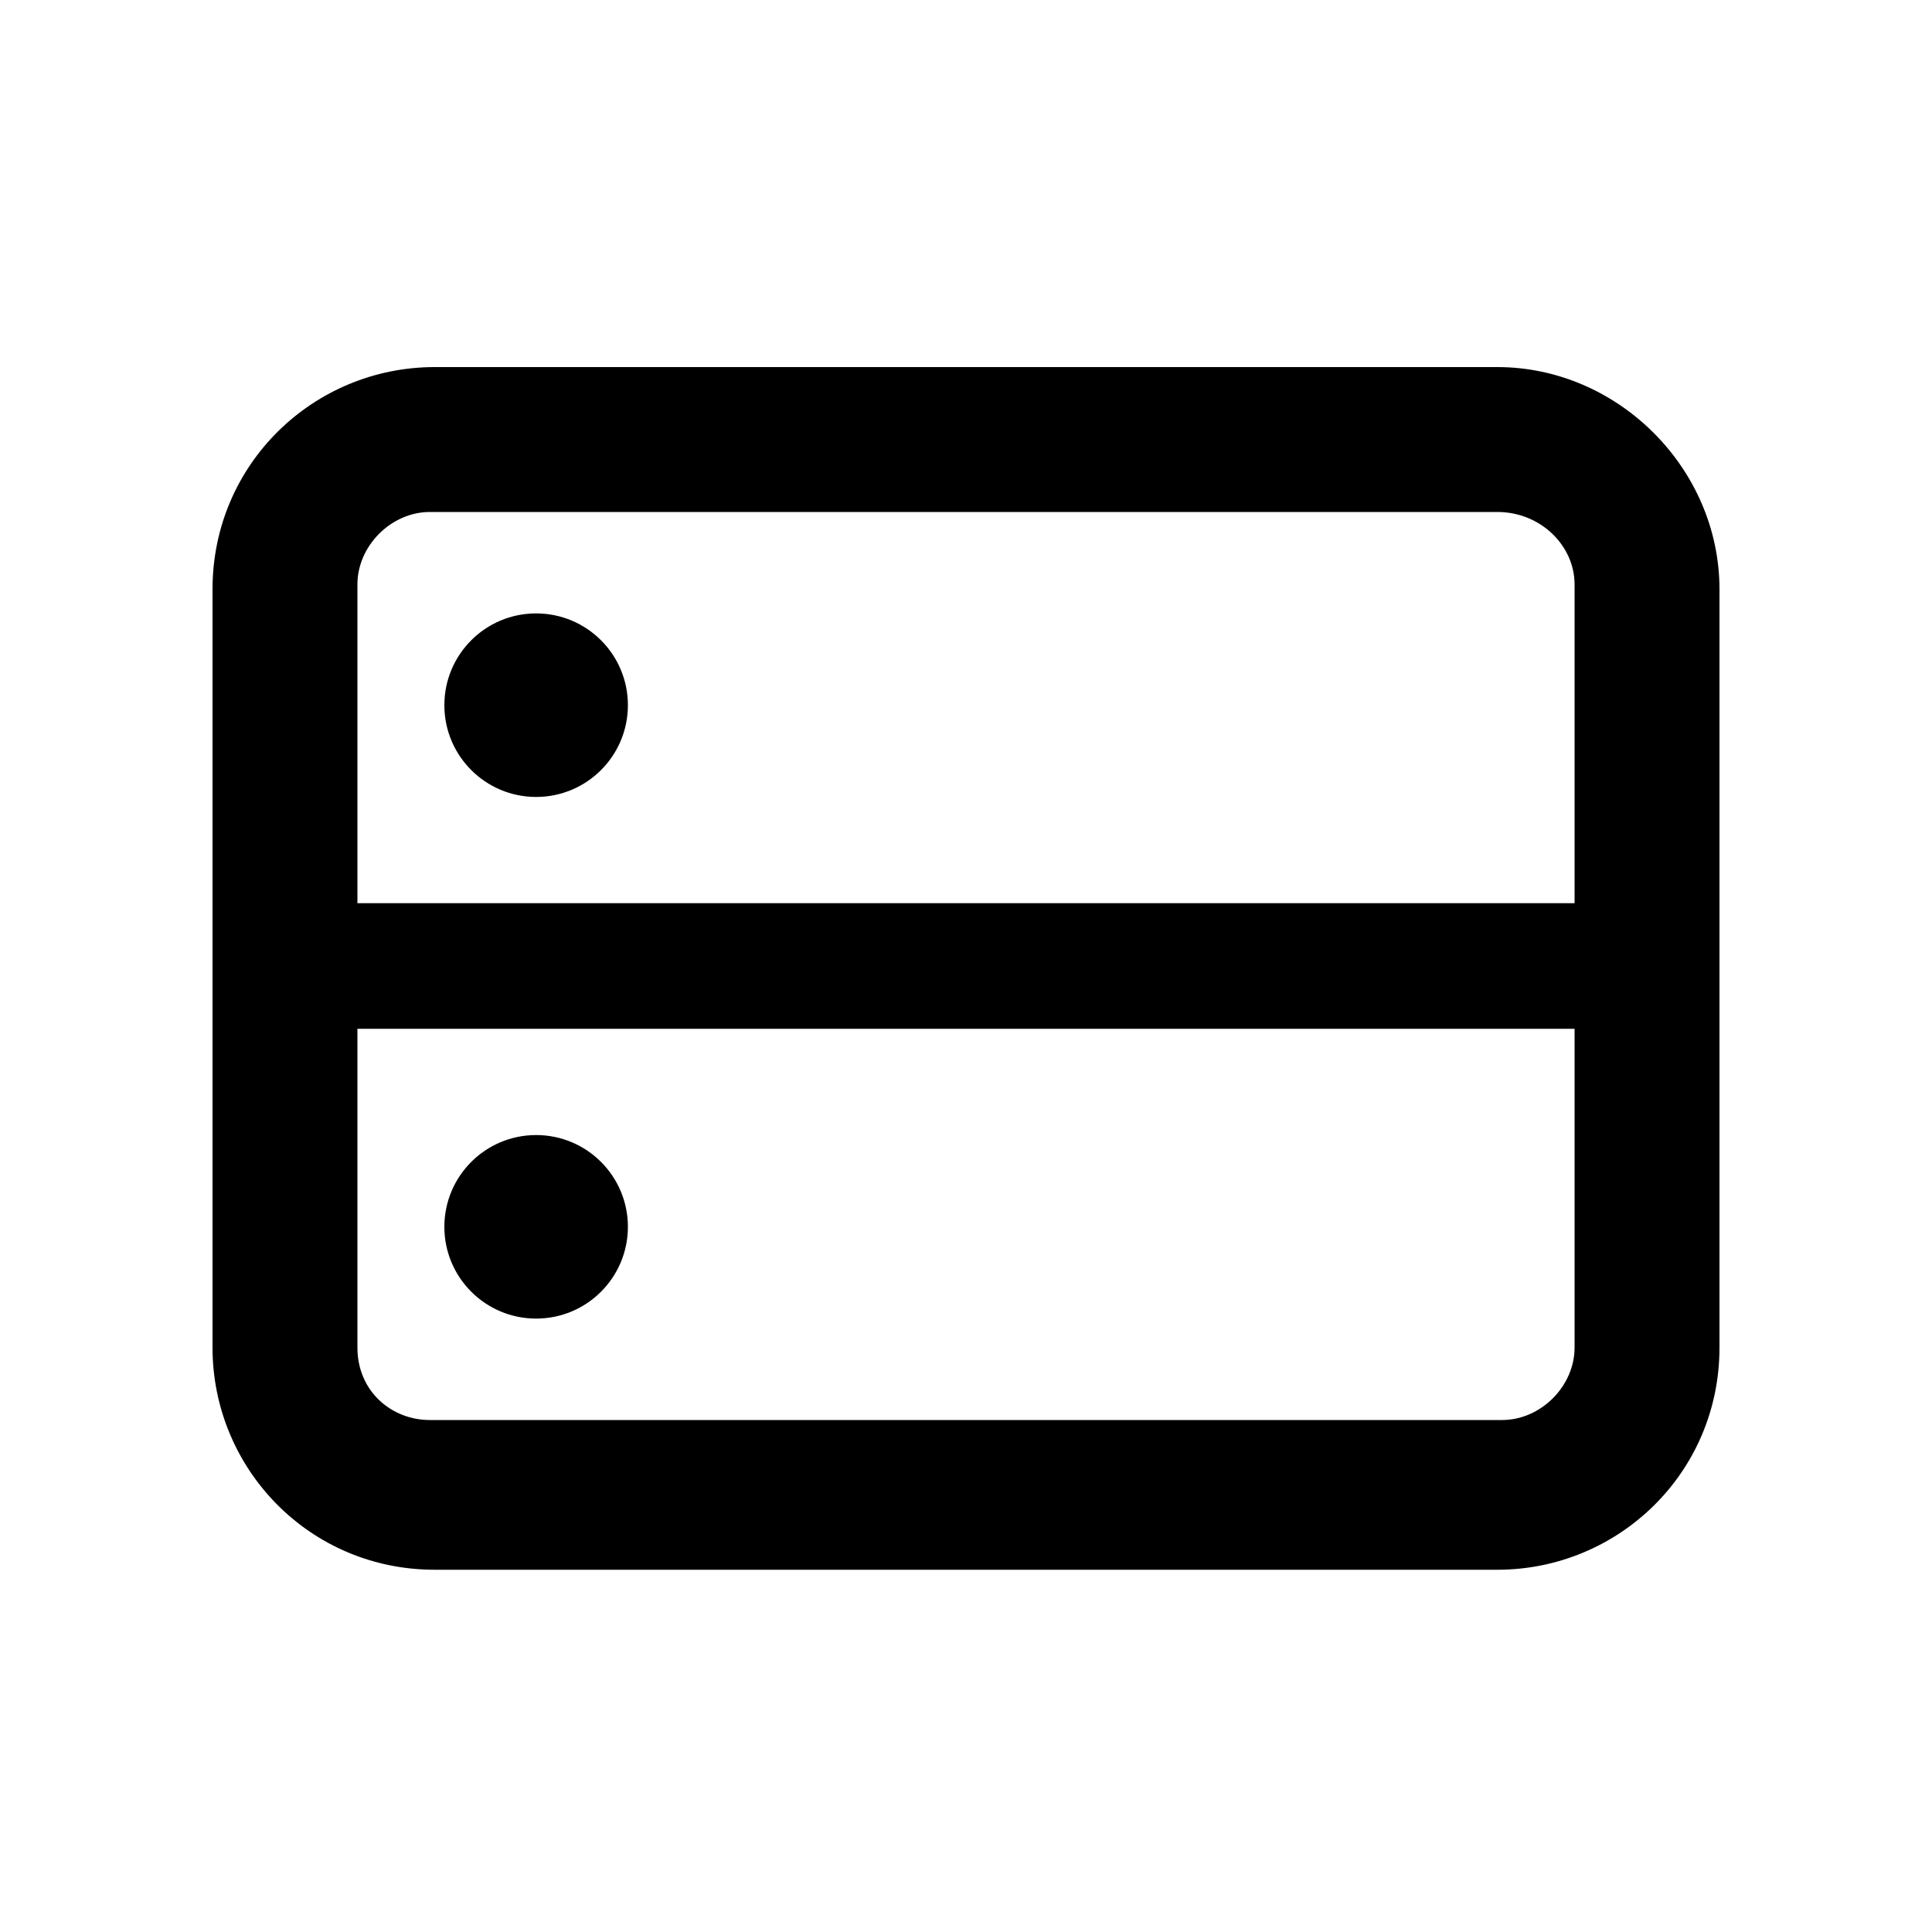
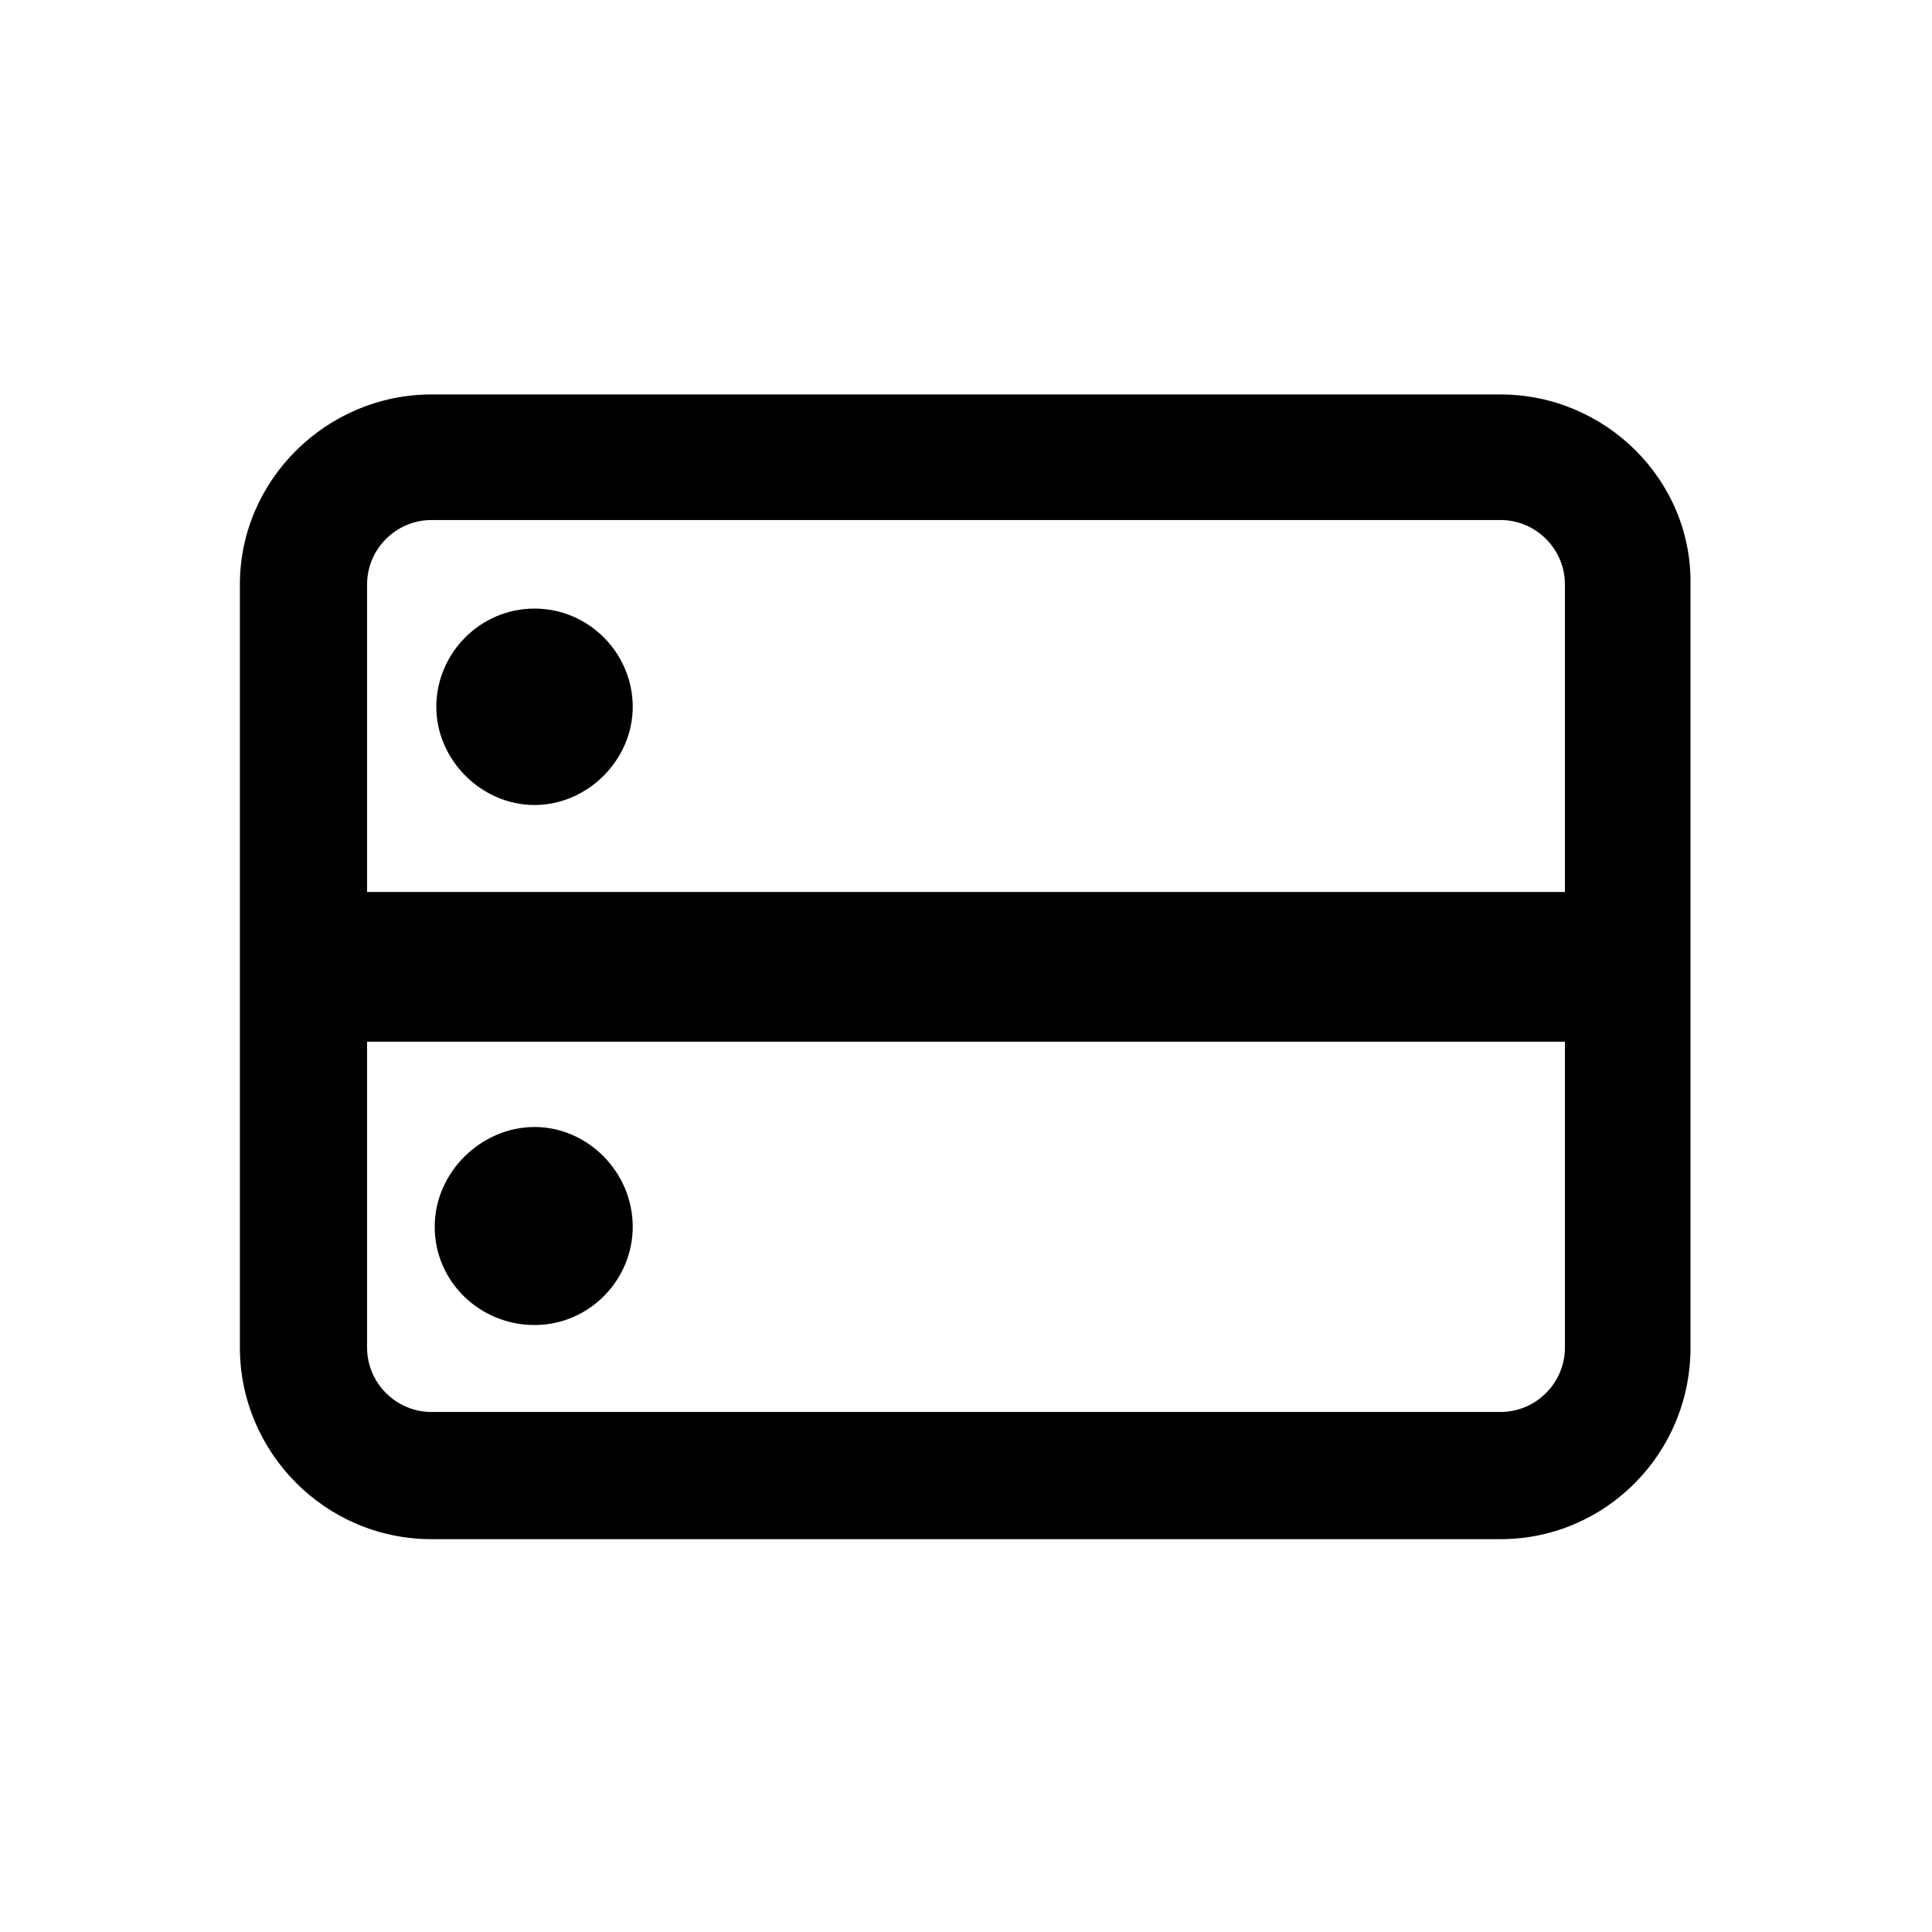
- <svg xmlns="http://www.w3.org/2000/svg" version="1.1" x="0px" y="0px" viewBox="0 0 40 40" style="enable-background:new 0 0 40 40;" xml:space="preserve">
-   <g id="BG">
- </g>
-   <g id="network-server">
-     <g>
-       <circle cx="11.1" cy="14.6" r="1.9" />
-       <circle cx="11.1" cy="25.4" r="1.9" />
-       <path d="M31,7.6H9c-2.5,0-4.6,2-4.6,4.6v15.7c0,2.5,2,4.6,4.6,4.6h22c2.5,0,4.6-2,4.6-4.6V12.2C35.6,9.7,33.5,7.6,31,7.6z     M32.6,12.1v6.6H7.4v-6.6c0-0.8,0.7-1.5,1.5-1.5h22.1C31.9,10.6,32.6,11.3,32.6,12.1z M7.4,27.9v-6.6h25.2v6.6    c0,0.8-0.7,1.5-1.5,1.5H8.9C8.1,29.4,7.4,28.8,7.4,27.9z" />
-     </g>
+ <svg xmlns="http://www.w3.org/2000/svg" version="1.1" id="network-server" x="0px" y="0px" viewBox="0 0 120 120" style="enable-background:new 0 0 120 120;" xml:space="preserve">
+   <style type="text/css">
+ 	.st0{fill:none;}
+ </style>
+   <rect id="BG" class="st0" width="120" height="120" />
+   <g>
+     <path d="M93.2,24.5H26.8c-6.5,0-11.9,5.3-11.9,11.8v47.4c0,6.5,5.3,11.9,11.9,11.9h66.4c6.5,0,11.8-5.3,11.8-11.9V36.3   C105.1,29.8,99.7,24.5,93.2,24.5z M97.2,64.7v19c0,2.2-1.8,4-4,4H26.8c-2.2,0-4-1.8-4-4v-19H97.2z M97.2,36.3v19.1H22.8V36.3   c0-2.2,1.8-4,4-4h66.4C95.4,32.3,97.2,34.1,97.2,36.3z" />
+     <path d="M33.2,37.8c-3.4,0-6.1,2.8-6.1,6.1s2.8,6.1,6.1,6.1s6.1-2.8,6.1-6.1S36.6,37.8,33.2,37.8z" />
+     <path d="M33.2,82.3c3.4,0,6.1-2.8,6.1-6.1c0-3.4-2.8-6.2-6.1-6.2S27,72.8,27,76.2C27,79.6,29.8,82.3,33.2,82.3z" />
  </g>
</svg>
